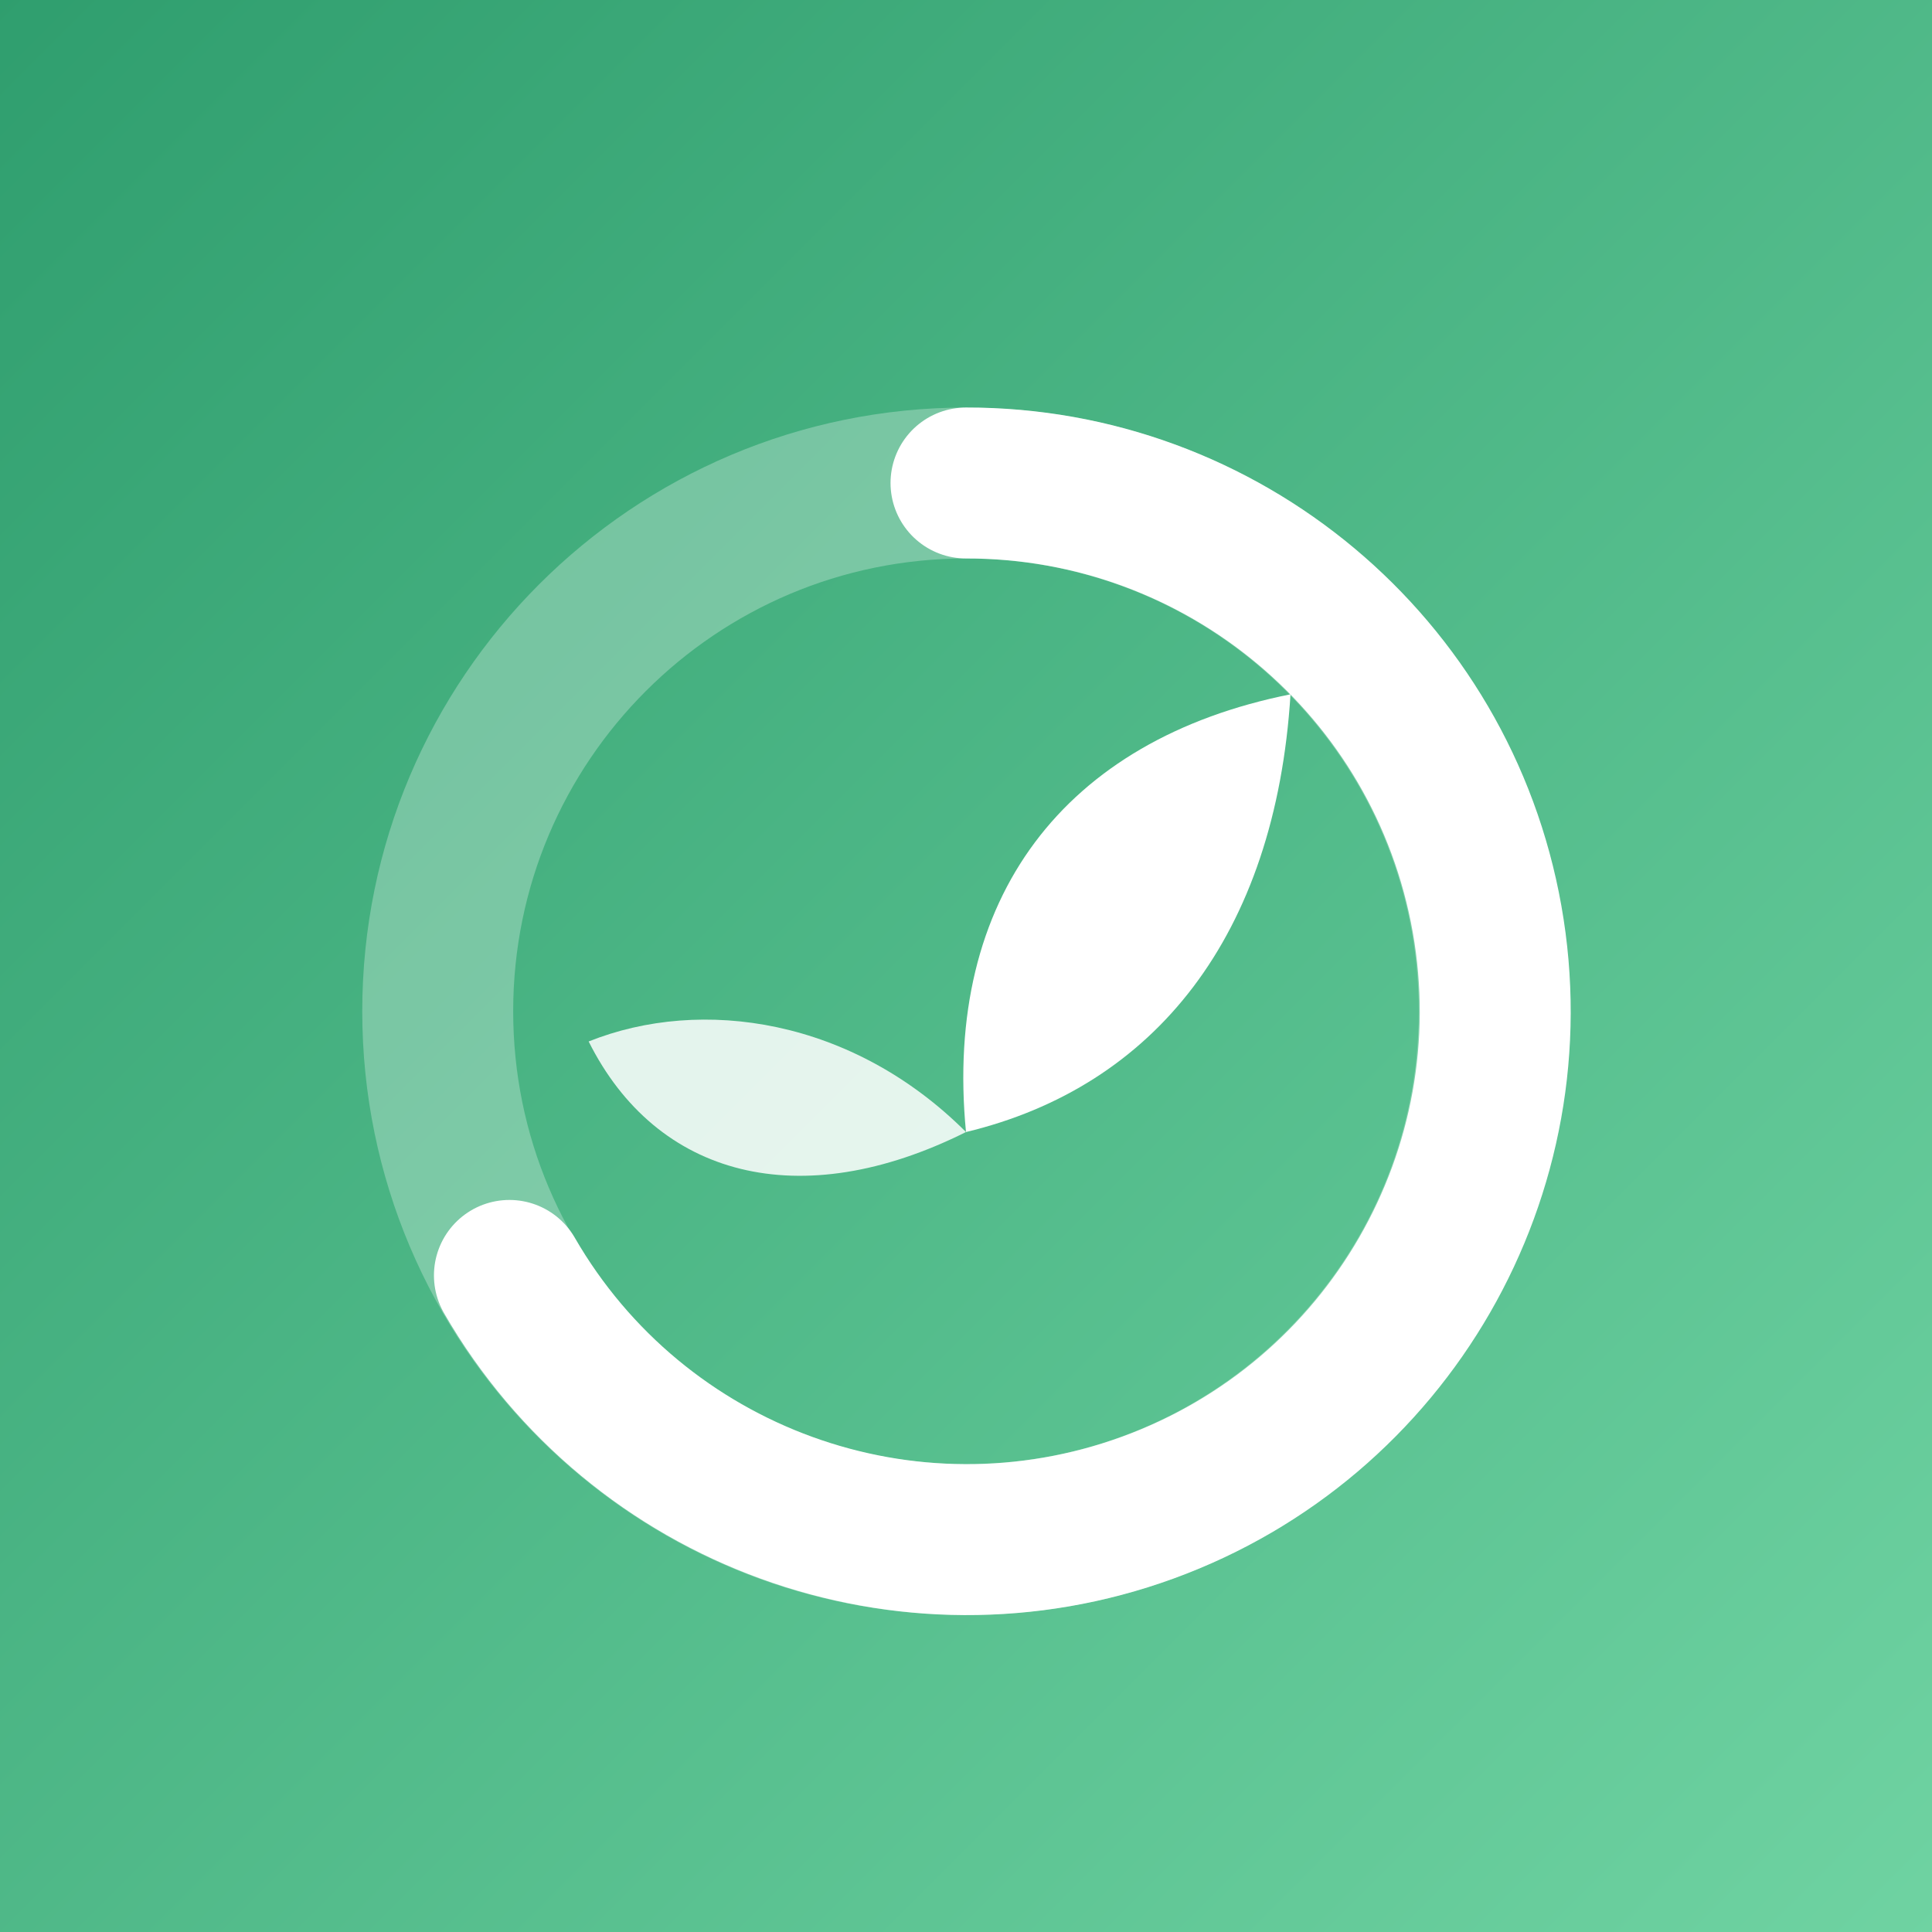
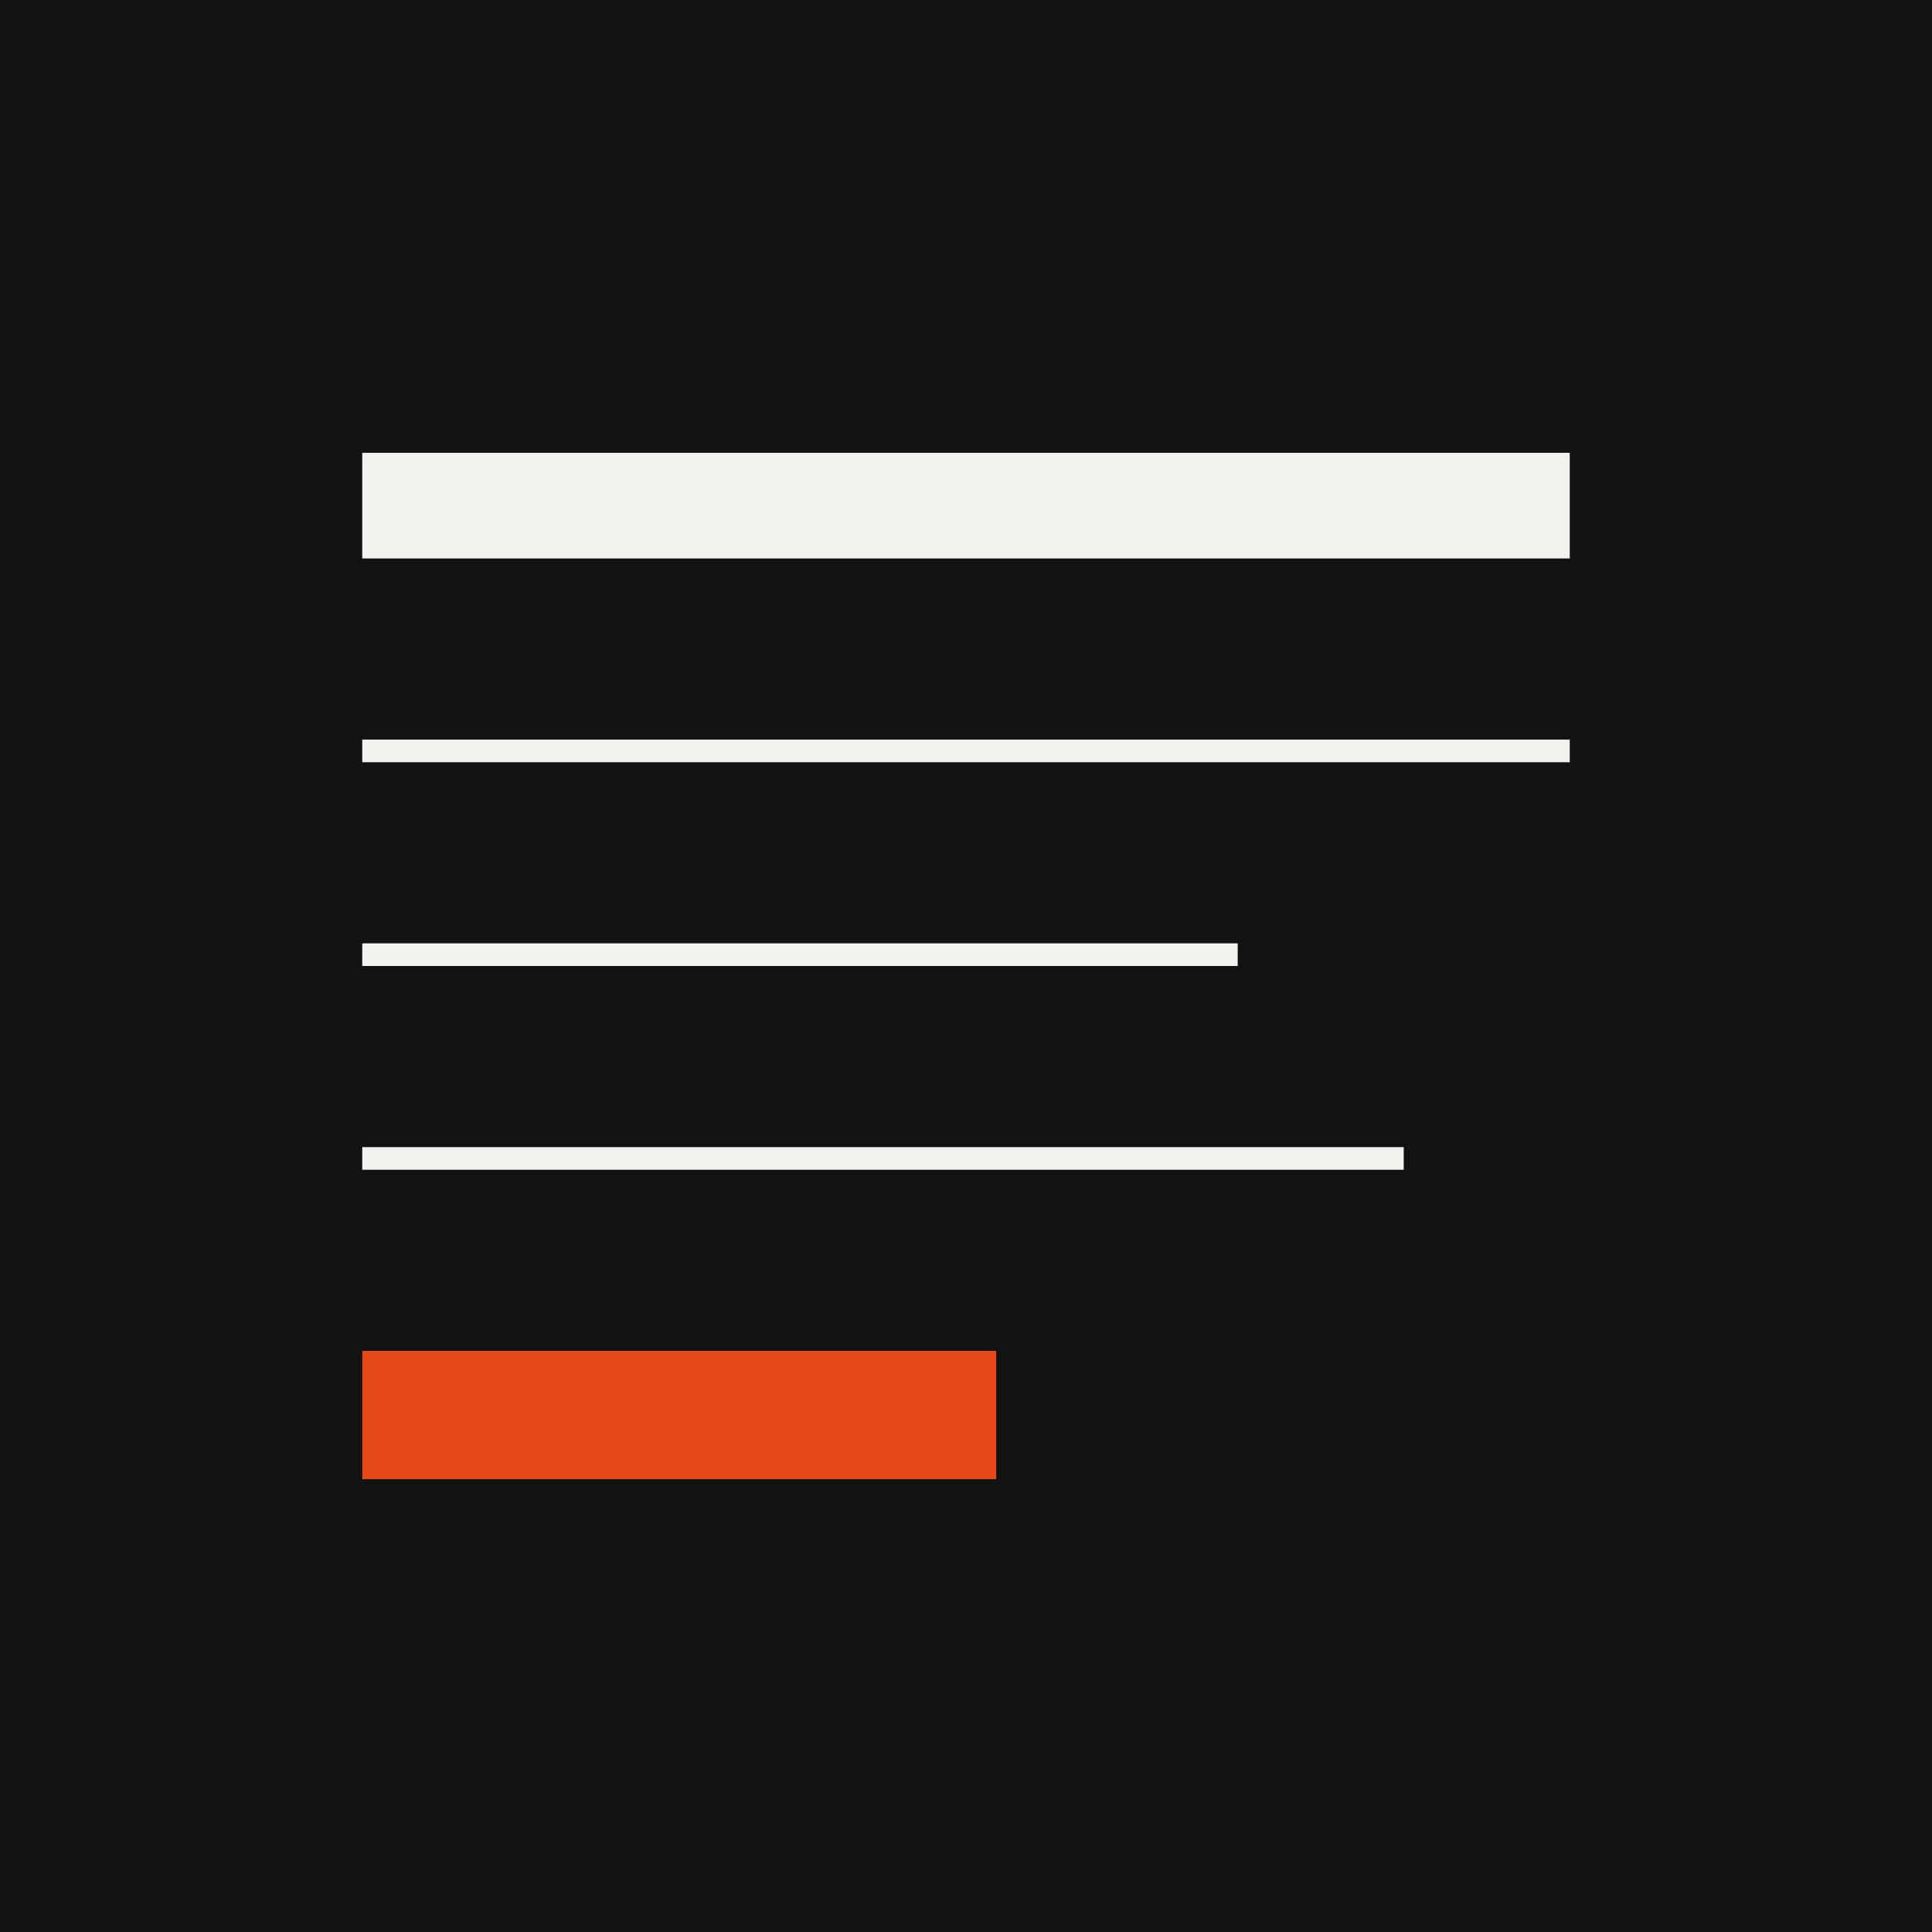
<svg xmlns="http://www.w3.org/2000/svg" viewBox="0 0 512 512">
-   <defs>
-     <linearGradient id="a" x1="0" y1="0" x2="1" y2="1">
-       <stop offset="0" stop-color="#2f9e6e" />
-       <stop offset="1" stop-color="#6fd3a2" />
-     </linearGradient>
-   </defs>
-   <rect width="512" height="512" fill="url(#a)" />
-   <circle cx="256" cy="268" r="140" fill="none" stroke="#fff" stroke-opacity=".28" stroke-width="40" />
-   <path d="M256 128a140 140 0 1 1-121 210" fill="none" stroke="#fff" stroke-width="40" stroke-linecap="round" />
-   <path d="M256 300c-6-62 26-104 86-116-4 64-36 104-86 116z" fill="#fff" />
-   <path d="M256 300c-30-30-70-36-100-24 18 36 56 46 100 24z" fill="#fff" fill-opacity=".85" />
+   <rect width="512" height="512" fill="#121212" />
+   <rect x="96" y="120" width="320" height="28" fill="#f2f2ef" />
+   <rect x="96" y="196" width="320" height="6" fill="#f2f2ef" />
+   <rect x="96" y="250" width="232" height="6" fill="#f2f2ef" />
+   <rect x="96" y="304" width="276" height="6" fill="#f2f2ef" />
+   <rect x="96" y="358" width="168" height="34" fill="#e5481b" />
</svg>
